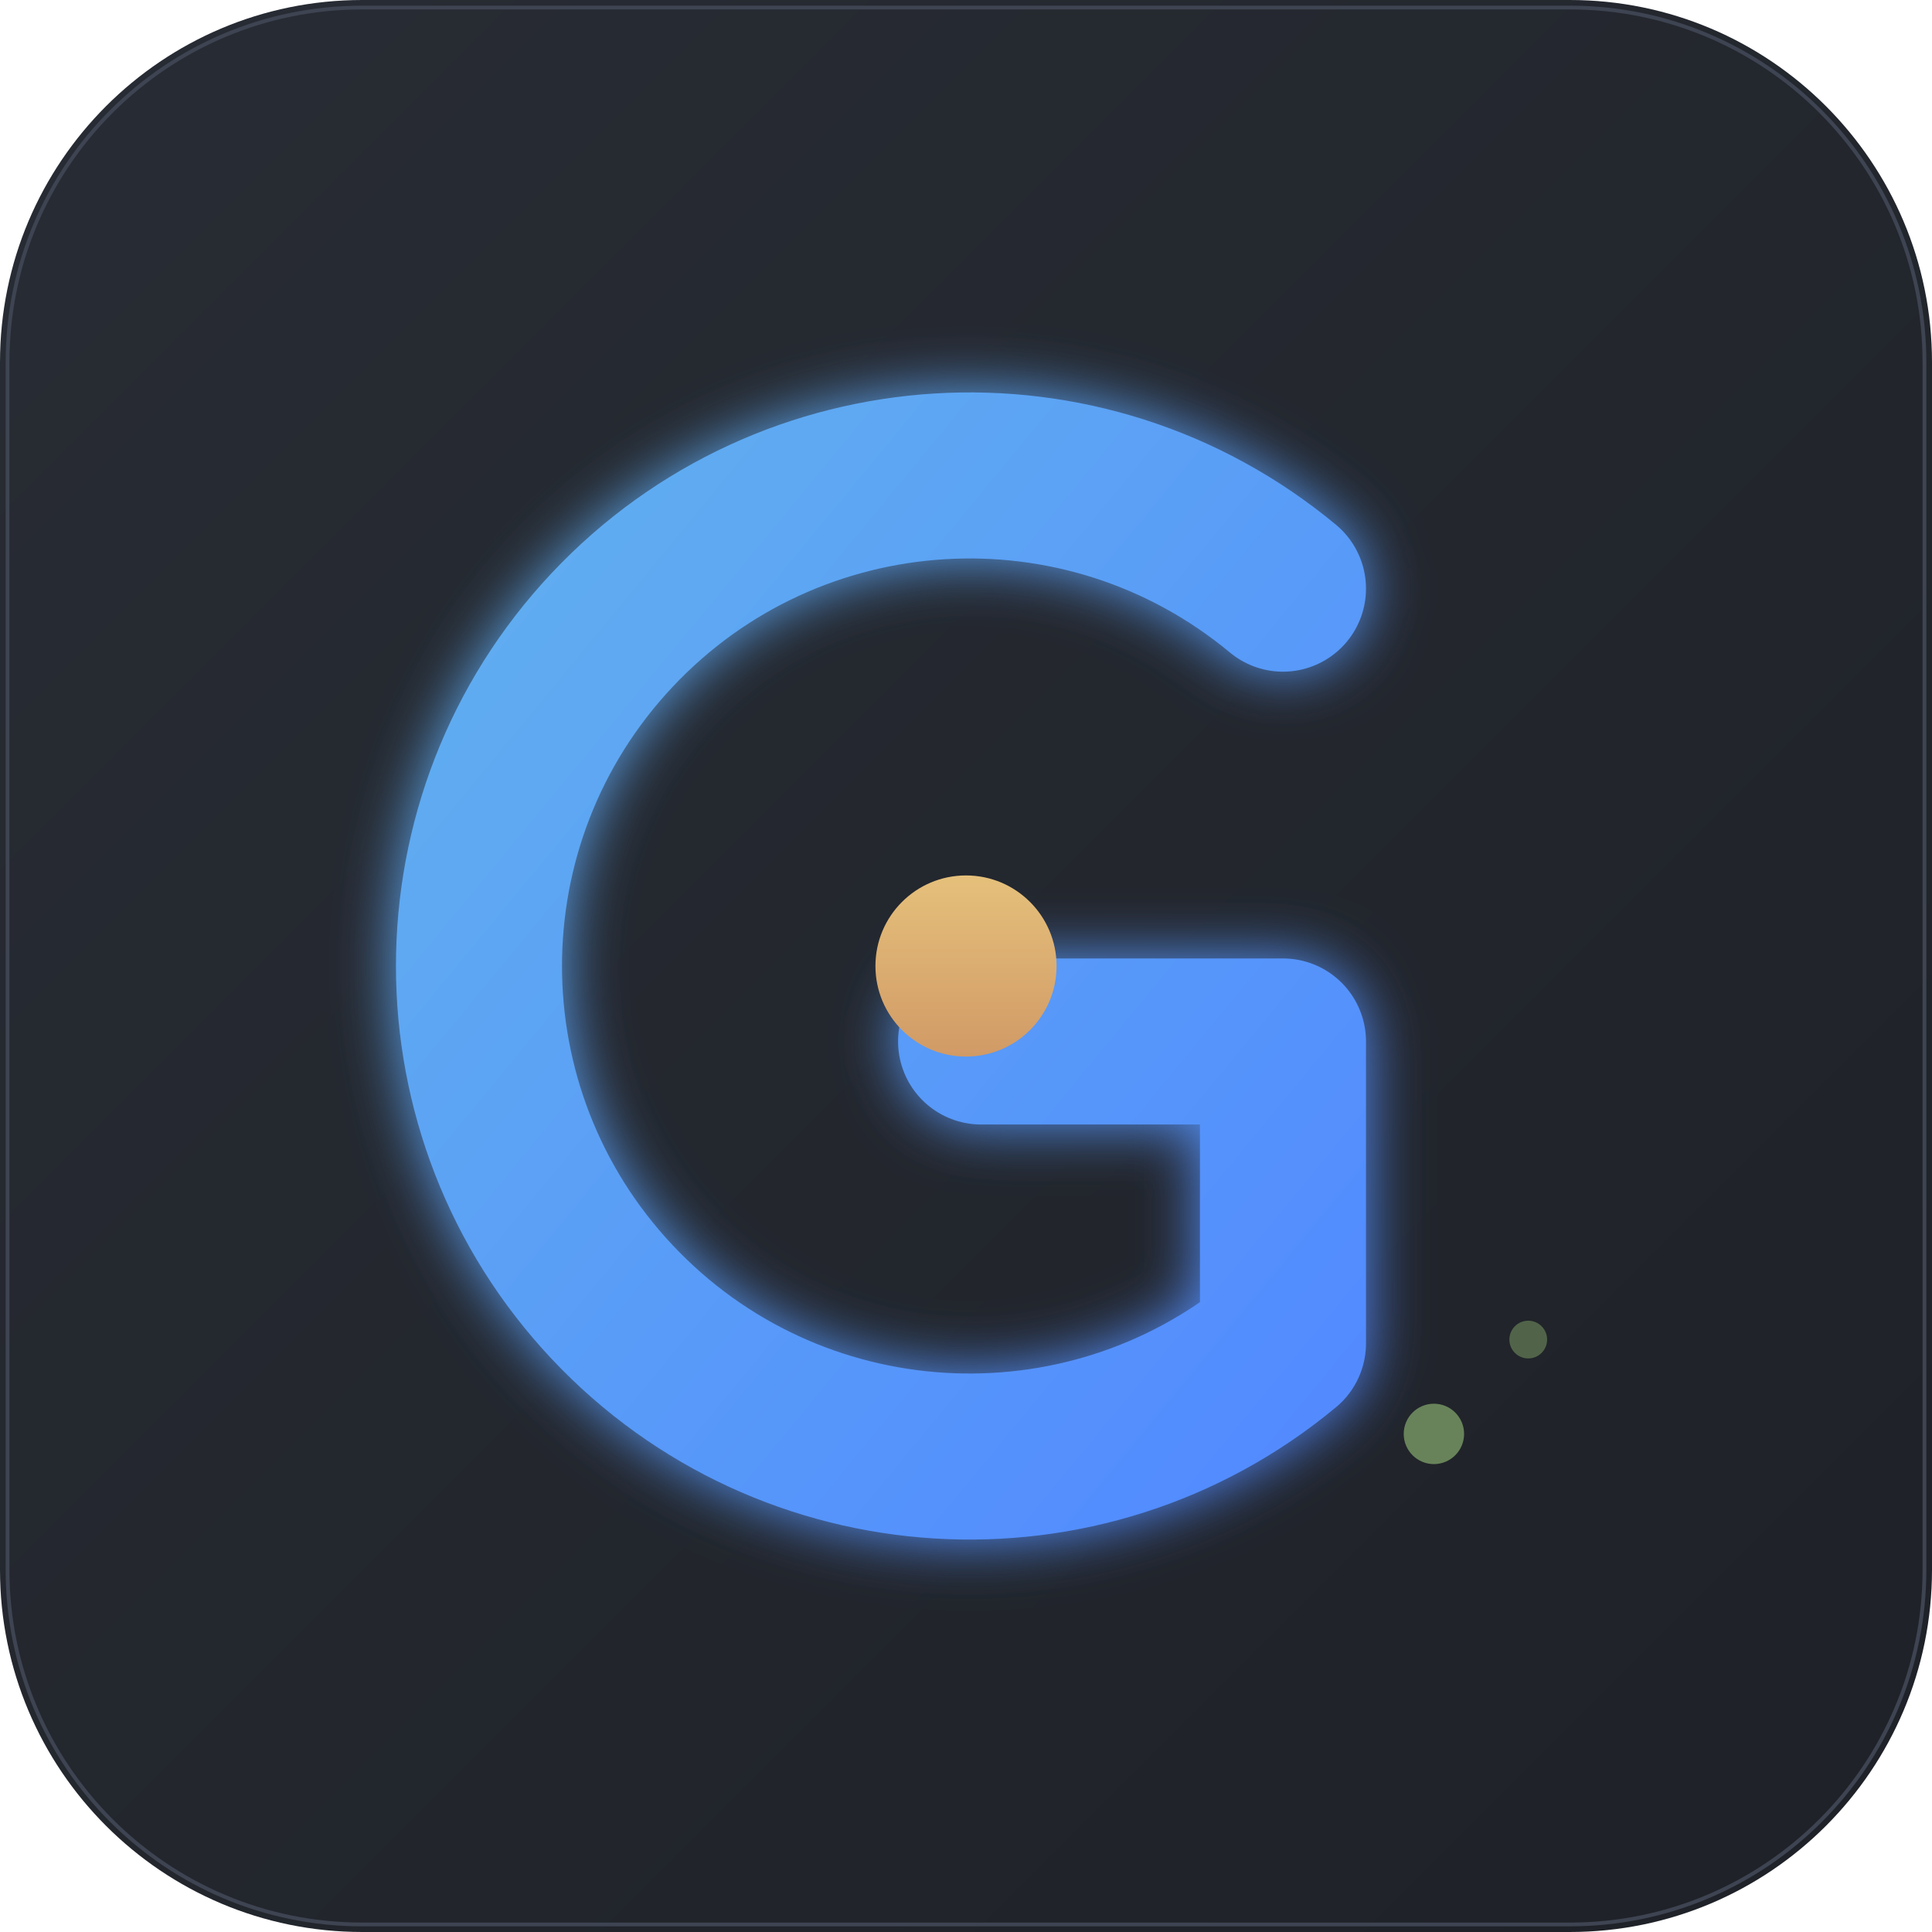
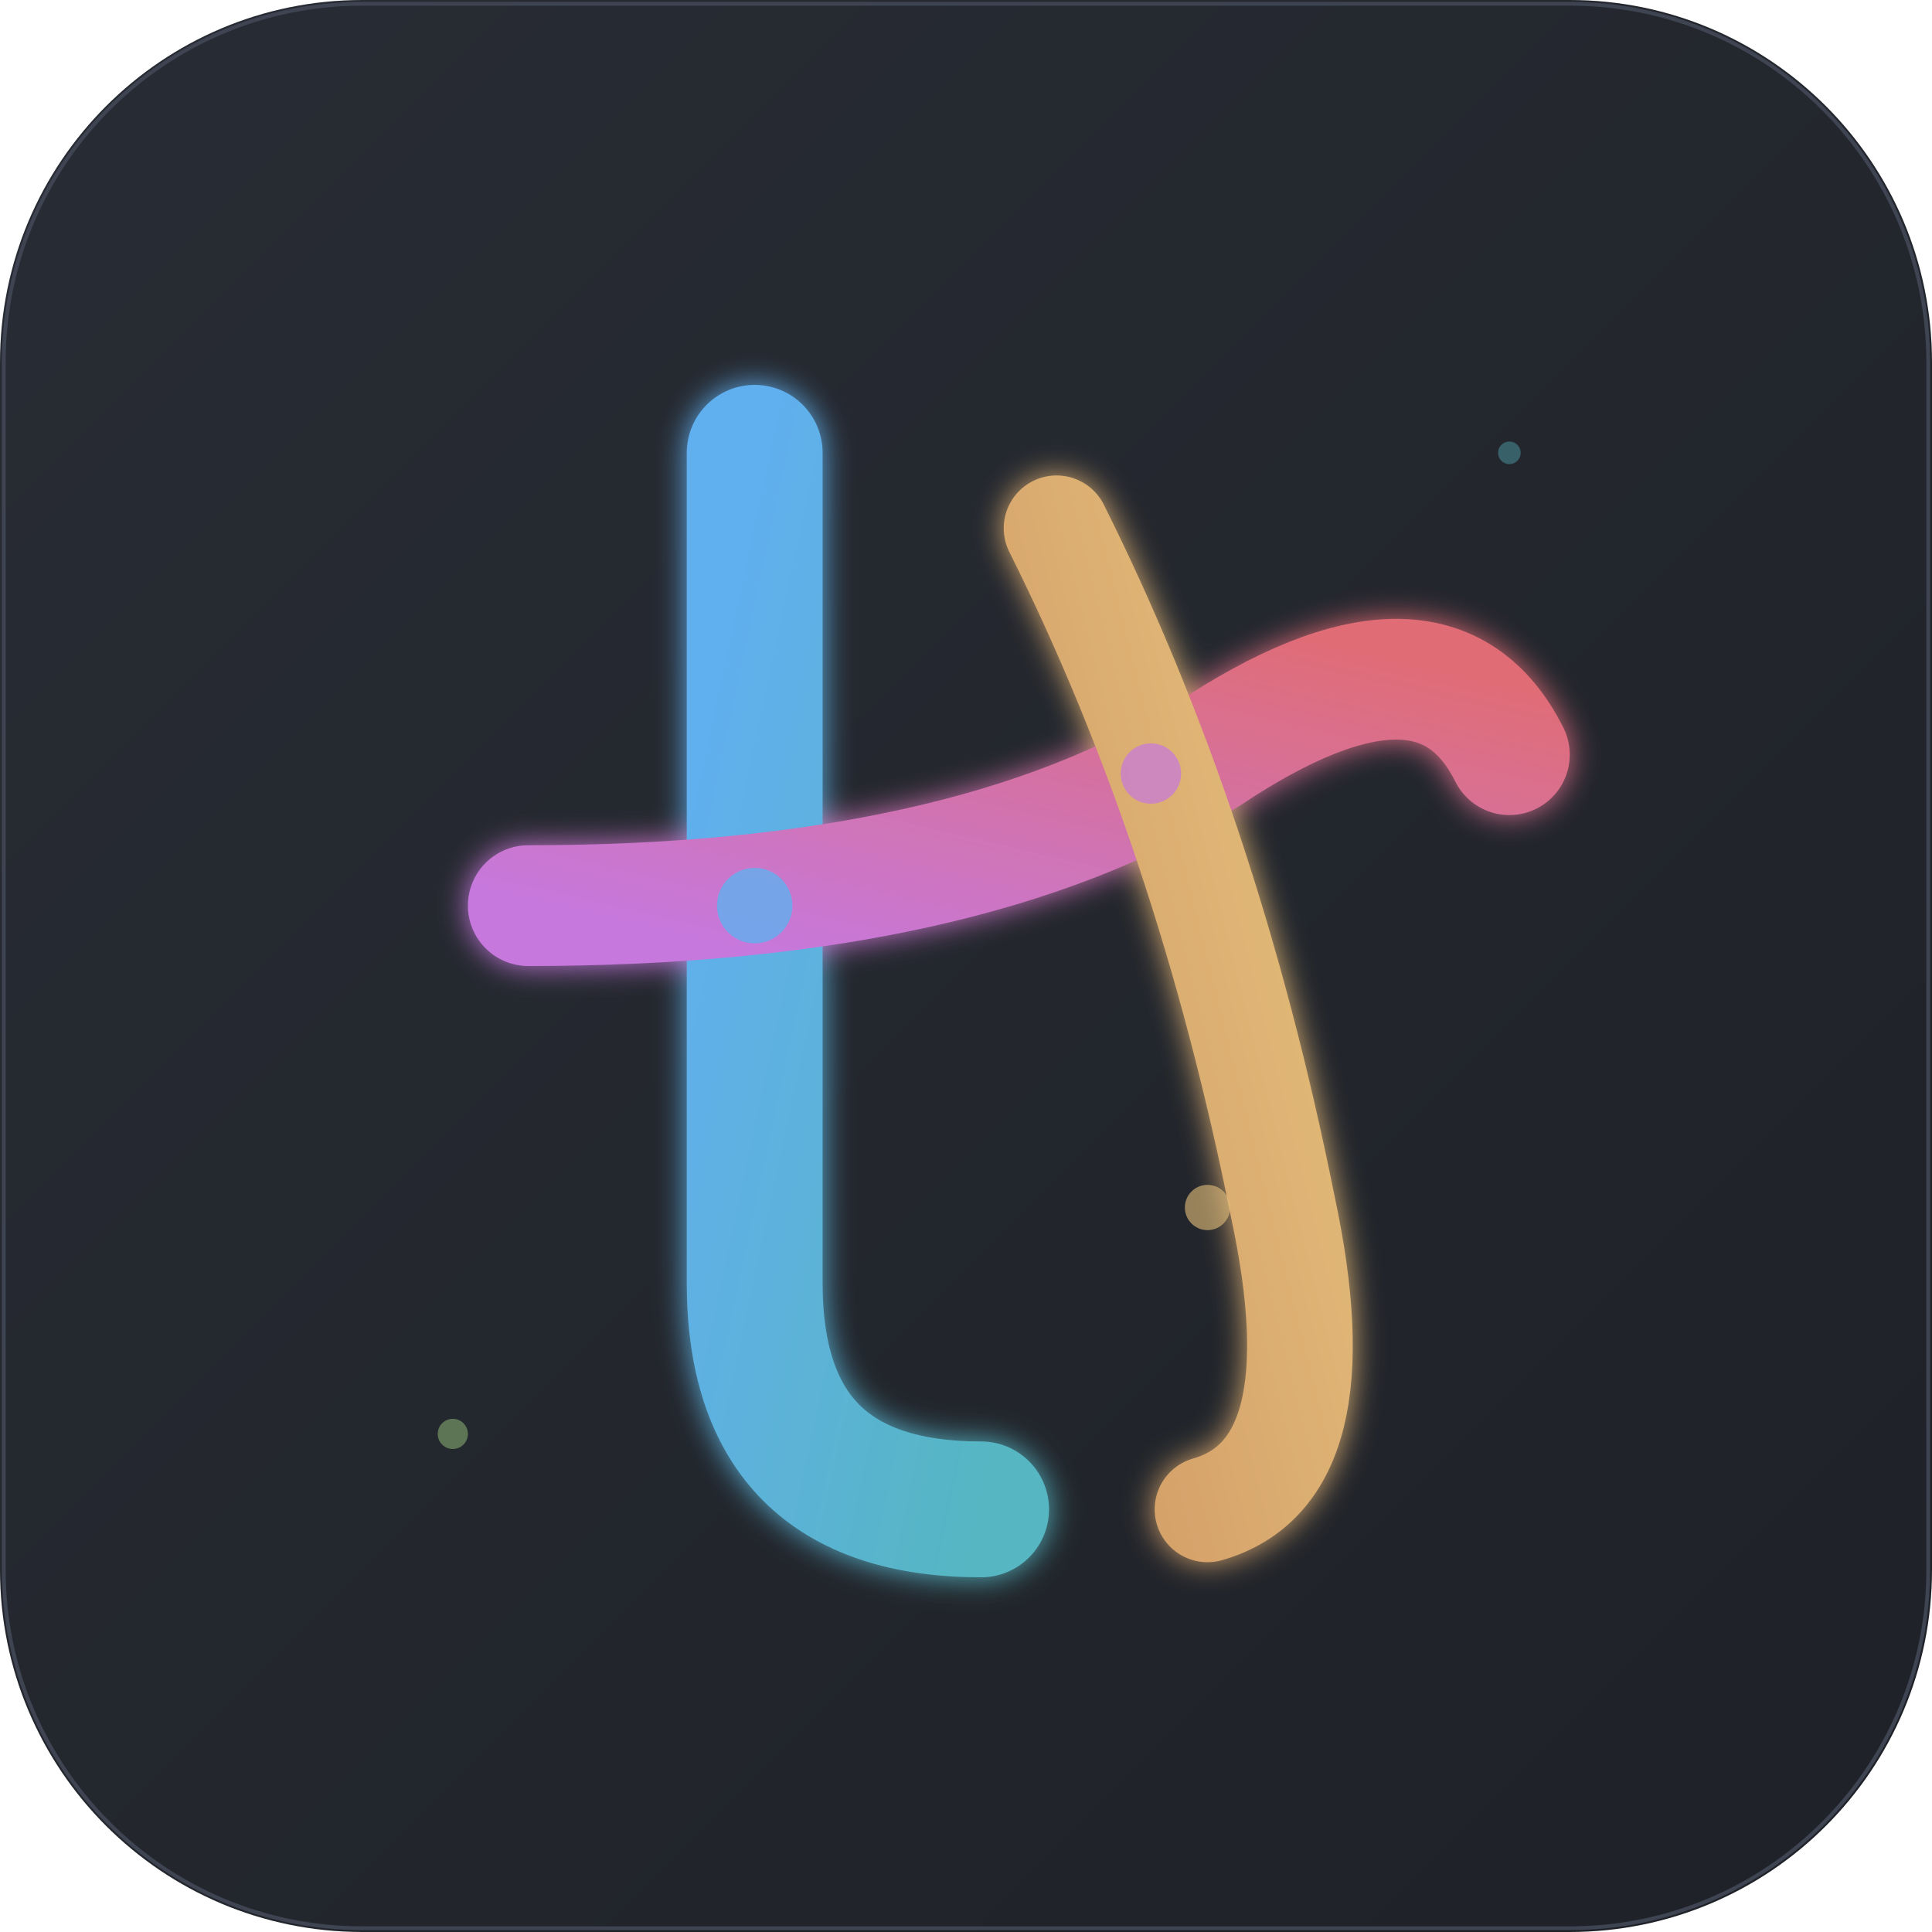
<svg xmlns="http://www.w3.org/2000/svg" viewBox="0 0 512 512">
  <defs>
    <linearGradient id="bg" x1="0%" y1="0%" x2="100%" y2="100%">
      <stop offset="0%" style="stop-color:#282c34" />
      <stop offset="100%" style="stop-color:#1e2127" />
    </linearGradient>
-     <linearGradient id="main" x1="0%" y1="0%" x2="100%" y2="100%">
+     <linearGradient id="stroke1" x1="0%" y1="0%" x2="100%" y2="100%">
      <stop offset="0%" style="stop-color:#61afef" />
-       <stop offset="100%" style="stop-color:#528bff" />
+       <stop offset="100%" style="stop-color:#56b6c2" />
    </linearGradient>
-     <linearGradient id="accent" x1="0%" y1="0%" x2="0%" y2="100%">
+     <linearGradient id="stroke2" x1="0%" y1="100%" x2="100%" y2="0%">
+       <stop offset="0%" style="stop-color:#c678dd" />
+       <stop offset="100%" style="stop-color:#e06c75" />
+     </linearGradient>
+     <linearGradient id="stroke3" x1="100%" y1="0%" x2="0%" y2="100%">
      <stop offset="0%" style="stop-color:#e5c07b" />
      <stop offset="100%" style="stop-color:#d19a66" />
    </linearGradient>
-     <filter id="glow" x="-20%" y="-20%" width="140%" height="140%">
-       <feGaussianBlur stdDeviation="8" result="coloredBlur" />
+     <filter id="glow">
+       <feGaussianBlur stdDeviation="4" result="blur" />
      <feMerge>
-         <feMergeNode in="coloredBlur" />
+         <feMergeNode in="blur" />
        <feMergeNode in="SourceGraphic" />
      </feMerge>
    </filter>
  </defs>
  <rect width="512" height="512" rx="96" fill="url(#bg)" />
-   <rect x="2" y="2" width="508" height="508" rx="94" fill="none" stroke="#3e4452" stroke-width="1" />
+   <rect x="1" y="1" width="510" height="510" rx="95" fill="none" stroke="#3e4452" stroke-width="1" />
  <g filter="url(#glow)">
-     <path d="M340 156          A130 130 0 1 0 340 356          L340 276          L260 276" stroke="url(#main)" stroke-width="44" stroke-linecap="round" stroke-linejoin="round" fill="none" />
+     <path d="M200 120          Q200 256 200 340          Q200 400 260 400" stroke="url(#stroke1)" stroke-width="36" stroke-linecap="round" fill="none" />
+     <path d="M140 240          Q256 240 320 200          Q380 160 400 200" stroke="url(#stroke2)" stroke-width="32" stroke-linecap="round" fill="none" />
+     <path d="M280 140          Q320 220 340 320          Q355 390 320 400" stroke="url(#stroke3)" stroke-width="28" stroke-linecap="round" fill="none" />
  </g>
-   <circle cx="256" cy="256" r="24" fill="url(#accent)" />
-   <circle cx="380" cy="380" r="8" fill="#98c379" opacity="0.6" />
-   <circle cx="405" cy="355" r="5" fill="#98c379" opacity="0.4" />
+   <circle cx="200" cy="240" r="10" fill="#61afef" opacity="0.8" />
+   <circle cx="305" cy="205" r="8" fill="#c678dd" opacity="0.7" />
+   <circle cx="320" cy="320" r="6" fill="#e5c07b" opacity="0.6" />
+   <circle cx="120" cy="380" r="4" fill="#98c379" opacity="0.5" />
+   <circle cx="400" cy="120" r="3" fill="#56b6c2" opacity="0.4" />
</svg>
